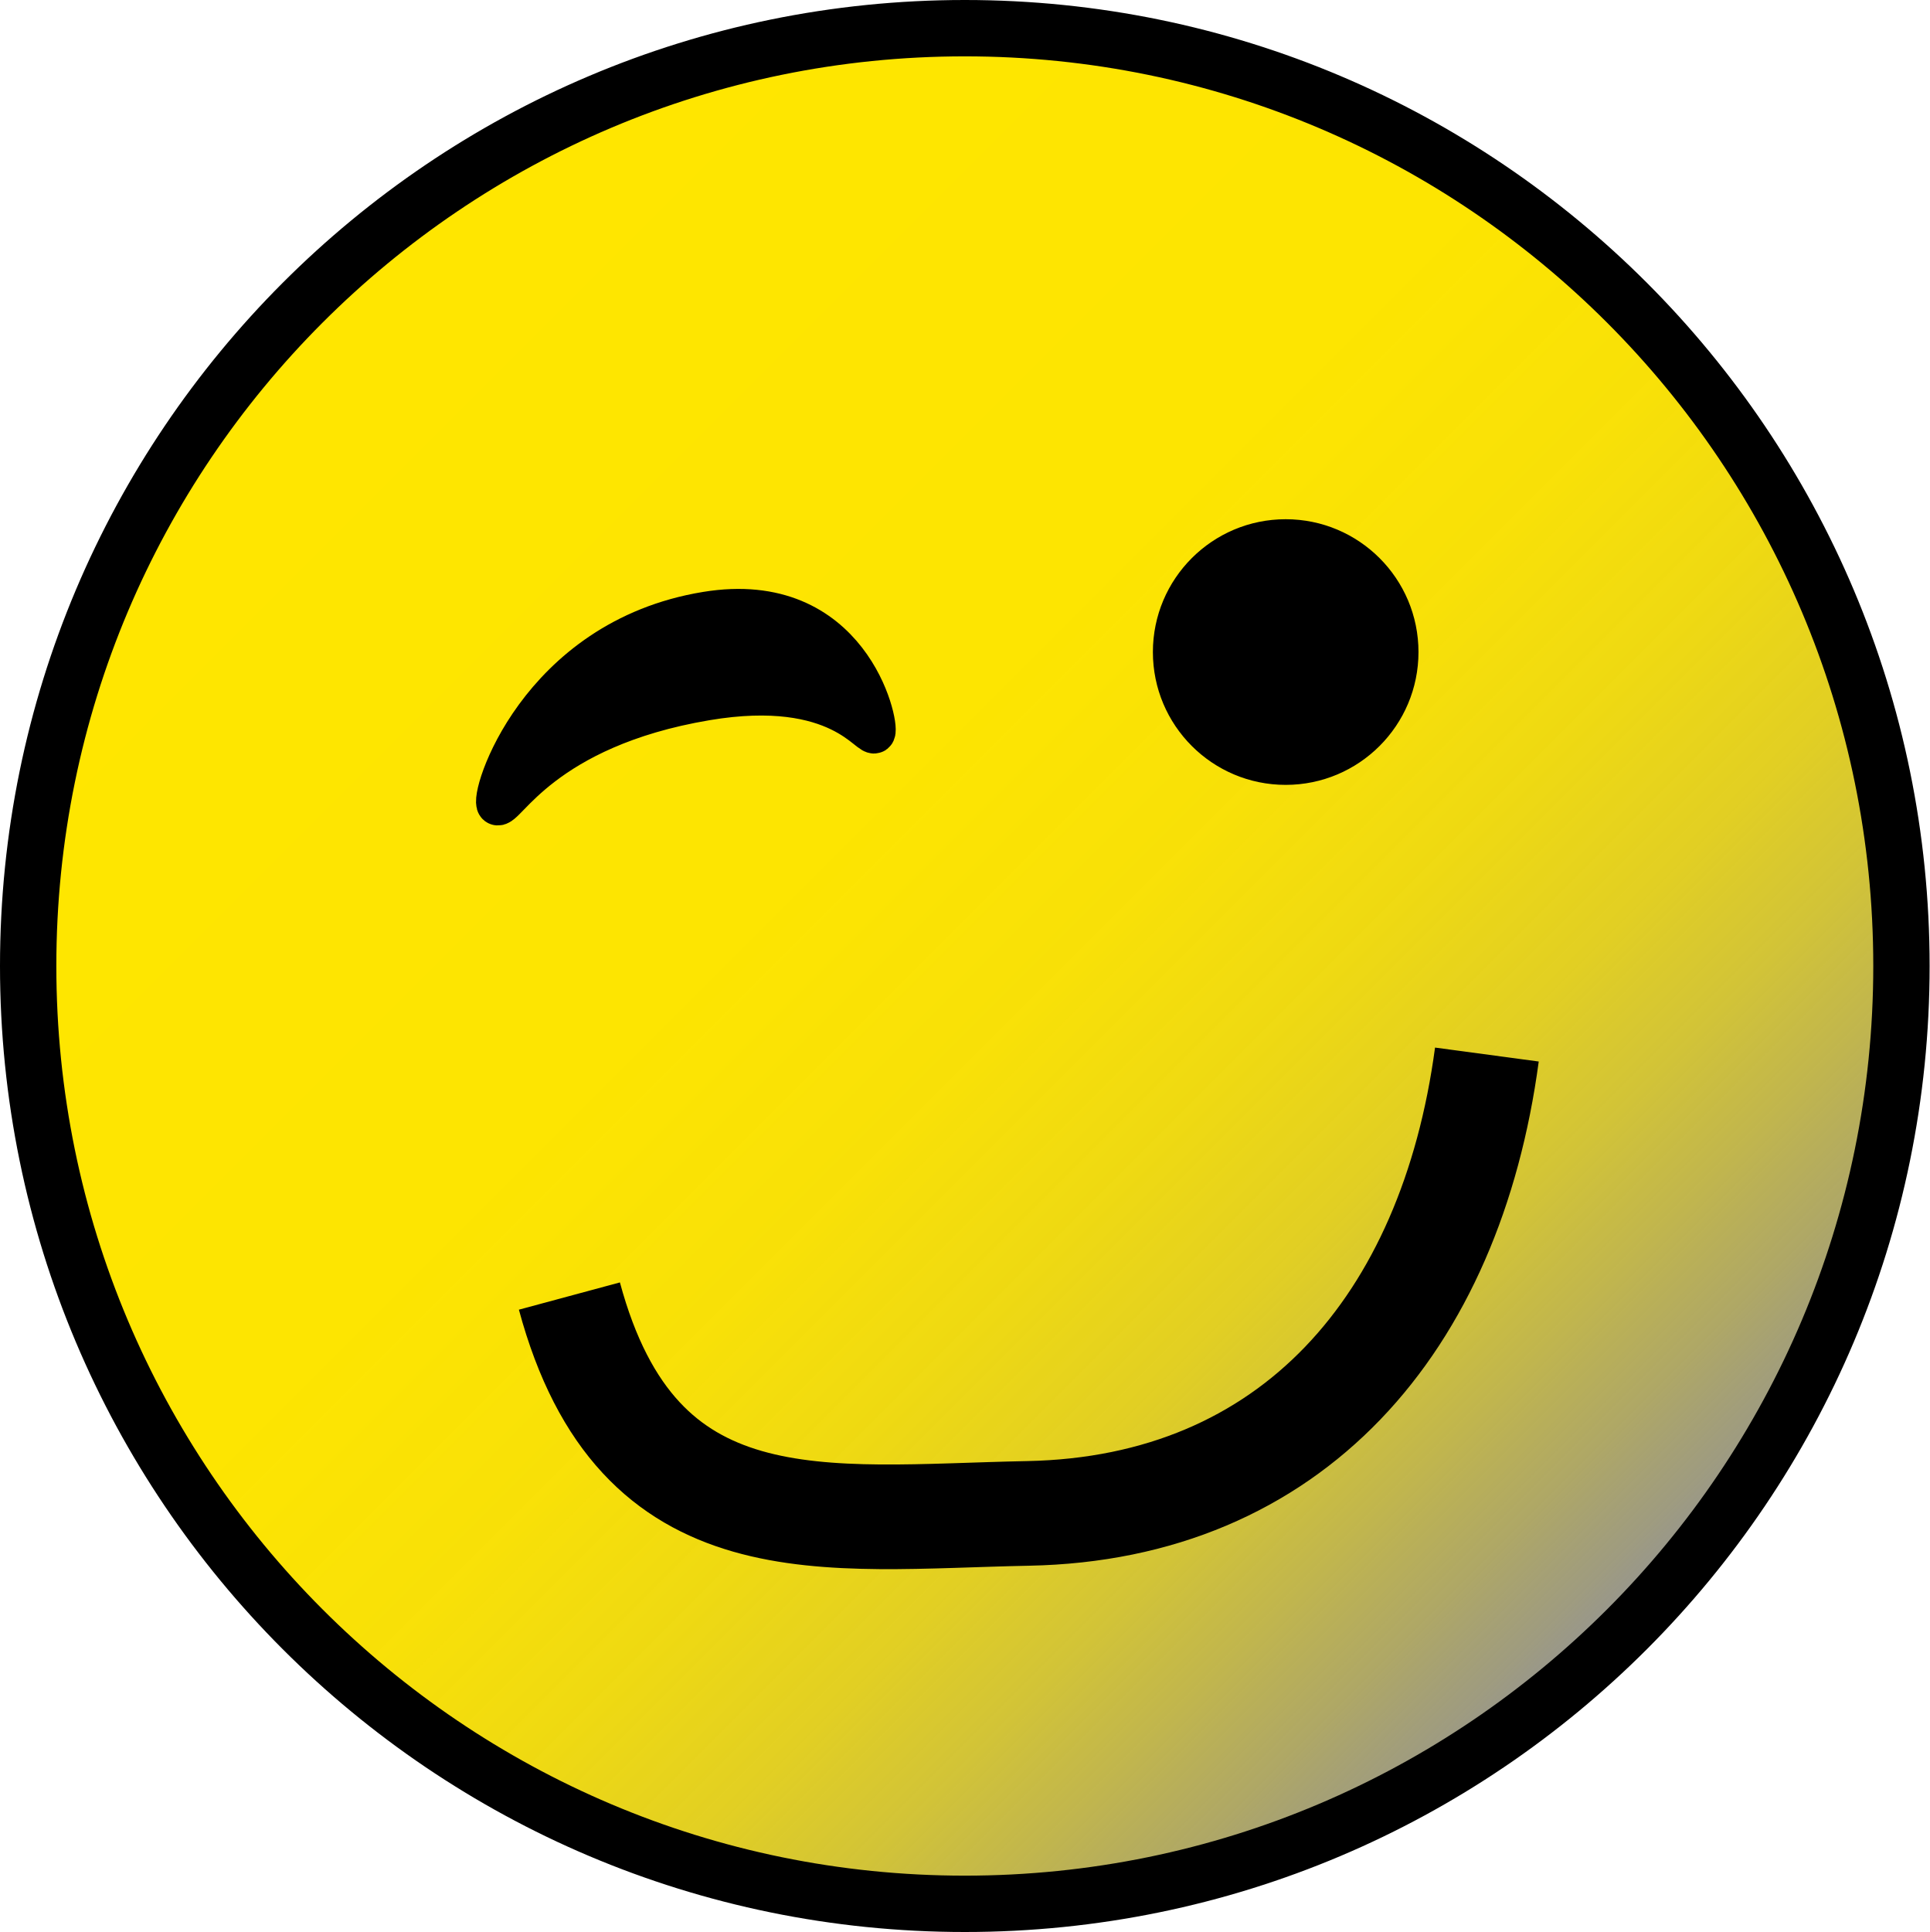
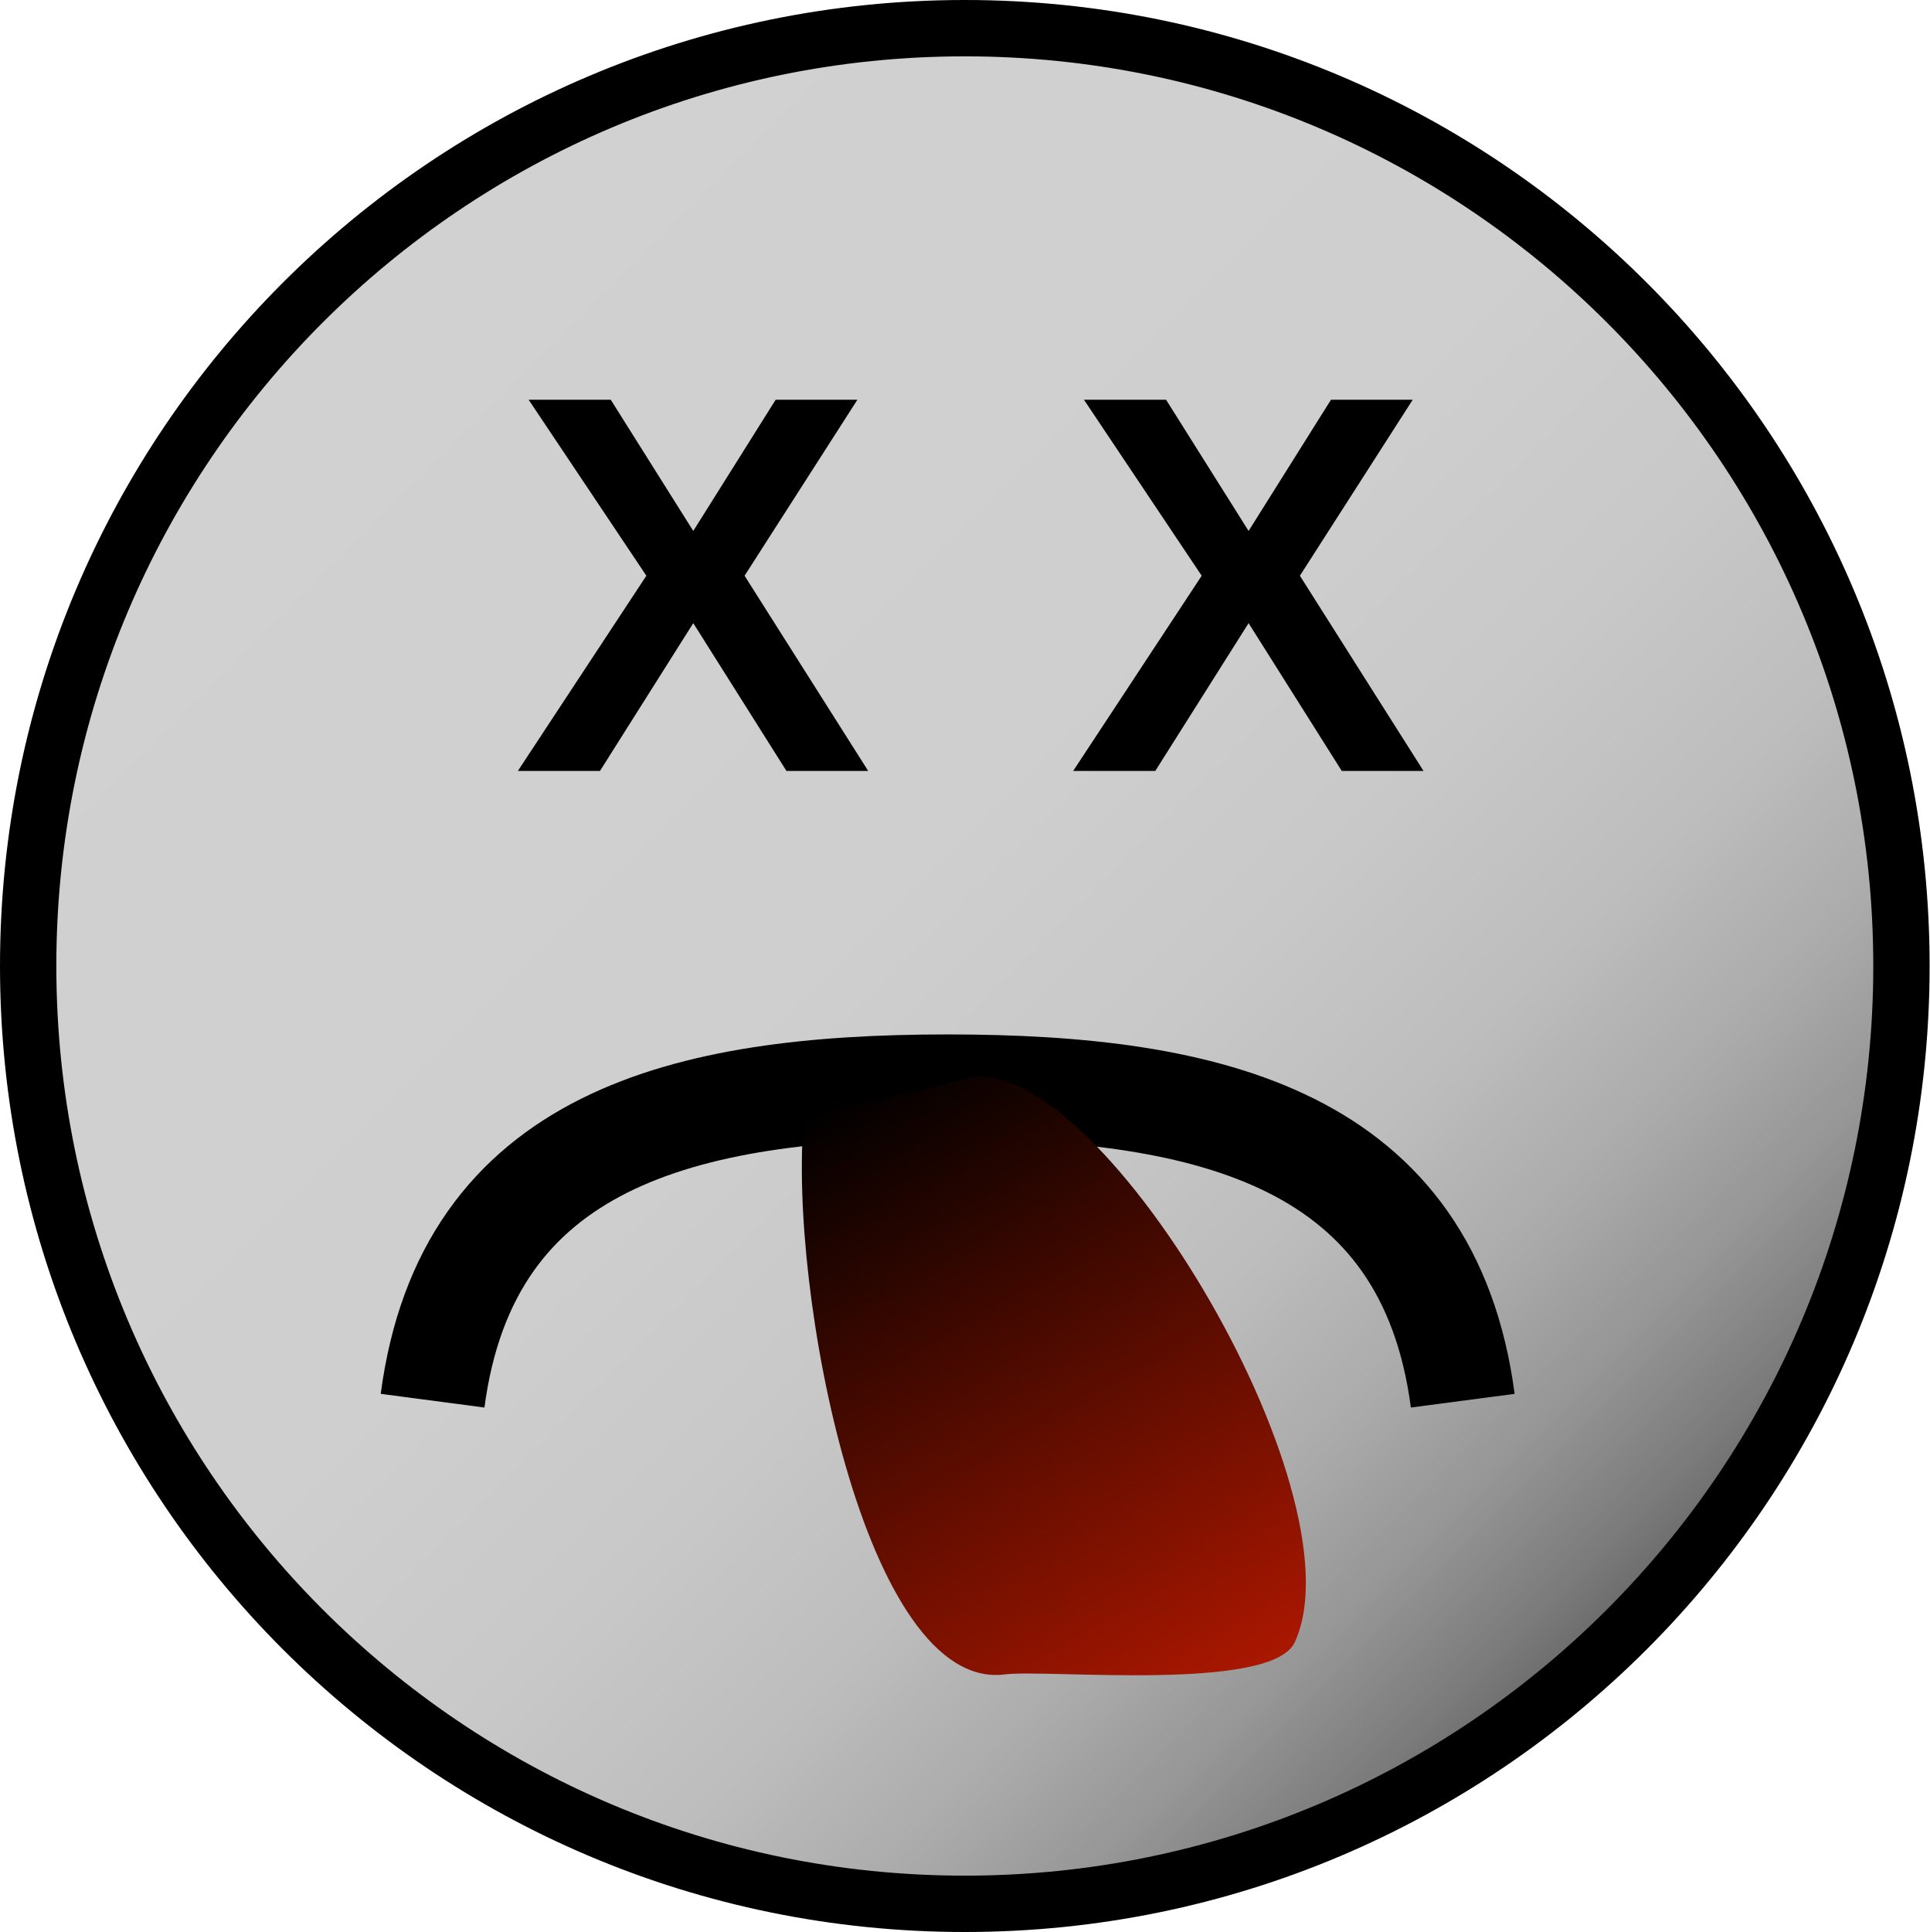
<svg xmlns="http://www.w3.org/2000/svg" viewBox="0 0 239.75 240">
  <defs>
-     <style>.cls-1,.cls-2,.cls-3,.cls-4{stroke:#000;stroke-miterlimit:10;}.cls-1{stroke-width:7px;fill:url(#Unbenannter_Verlauf_4);}.cls-3{fill:none;stroke-width:13px;}.cls-4{stroke-width:5px;}</style>
-     <linearGradient id="Unbenannter_Verlauf_4" x1="37.54" y1="37.67" x2="202.21" y2="202.33" gradientUnits="userSpaceOnUse">
-       <stop offset="0" stop-color="#ffe600" />
-       <stop offset="0.4" stop-color="#fde501" />
-       <stop offset="0.54" stop-color="#f8e005" stop-opacity="0.99" />
-       <stop offset="0.64" stop-color="#eed80b" stop-opacity="0.97" />
-       <stop offset="0.73" stop-color="#e0cc15" stop-opacity="0.94" />
-       <stop offset="0.8" stop-color="#cdbd21" stop-opacity="0.9" />
-       <stop offset="0.86" stop-color="#b7aa30" stop-opacity="0.86" />
-       <stop offset="0.92" stop-color="#9c9342" stop-opacity="0.81" />
-       <stop offset="0.97" stop-color="#7e7a56" stop-opacity="0.75" />
-       <stop offset="1" stop-color="#666" stop-opacity="0.7" />
+     <style>.cls-1,.cls-3{stroke:#000;stroke-miterlimit:10;}.cls-1{stroke-width:7px;fill:url(#Unbenannter_Verlauf_11);}.cls-2{font-size:67.03px;font-family:Arial-BoldMT, Arial;font-weight:700;}.cls-3{fill:none;stroke-width:13px;}.cls-4{fill:url(#Unbenannter_Verlauf_7);}</style>
+     <linearGradient id="Unbenannter_Verlauf_11" x1="37.54" y1="37.67" x2="202.21" y2="202.33" gradientUnits="userSpaceOnUse">
+       <stop offset="0" stop-color="#d1d1d1" />
+       <stop offset="0.44" stop-color="#cfcfcf" />
+       <stop offset="0.6" stop-color="#c8c8c8" />
+       <stop offset="0.72" stop-color="#bdbdbd" />
+       <stop offset="0.81" stop-color="#acacac" />
+       <stop offset="0.89" stop-color="#969696" />
+       <stop offset="0.96" stop-color="#7b7b7b" />
+       <stop offset="1" stop-color="#666" />
+     </linearGradient>
+     <linearGradient id="Unbenannter_Verlauf_7" x1="91.73" y1="211.48" x2="135.5" y2="135.67" gradientTransform="matrix(-1, 0, 0, 1, 241.13, 0)" gradientUnits="userSpaceOnUse">
+       <stop offset="0" stop-color="#aa1700" />
+       <stop offset="1" />
    </linearGradient>
  </defs>
  <g id="Ebene_3" data-name="Ebene 3">
    <ellipse class="cls-1" cx="119.88" cy="120" rx="116.38" ry="116.5" />
-     <circle class="cls-2" cx="159.75" cy="81" r="16" />
-     <path class="cls-3" d="M71,161c8.5,31.5,31.5,27.5,57,27,32.74-.64,52.5-23.5,57-57" transform="translate(-0.25)" />
-     <path class="cls-4" d="M62,100c-1-.81,5-20.56,26-24,17.84-2.93,21.53,13.88,21,15s-4.23-6.83-21-4C67.57,90.44,63,100.77,62,100Z" transform="translate(-0.25)" />
+     <text class="cls-2" transform="translate(63.75 95.77)">X</text>
+     <text class="cls-2" transform="translate(132.75 95.77)">X</text>
+     <path class="cls-3" d="M54,174c4.28-32.47,31.25-39,64-39s59.72,6.53,64,39" transform="translate(-0.25)" />
+     <path class="cls-4" d="M120.13,134c15.85-4.61,49.58,51.3,41,70-2.86,6.23-30.81,3.33-36,4-17.42,2.24-26.95-47.91-25-69C100.23,137.87,110.91,136.68,120.13,134Z" transform="translate(-0.25)" />
  </g>
</svg>
